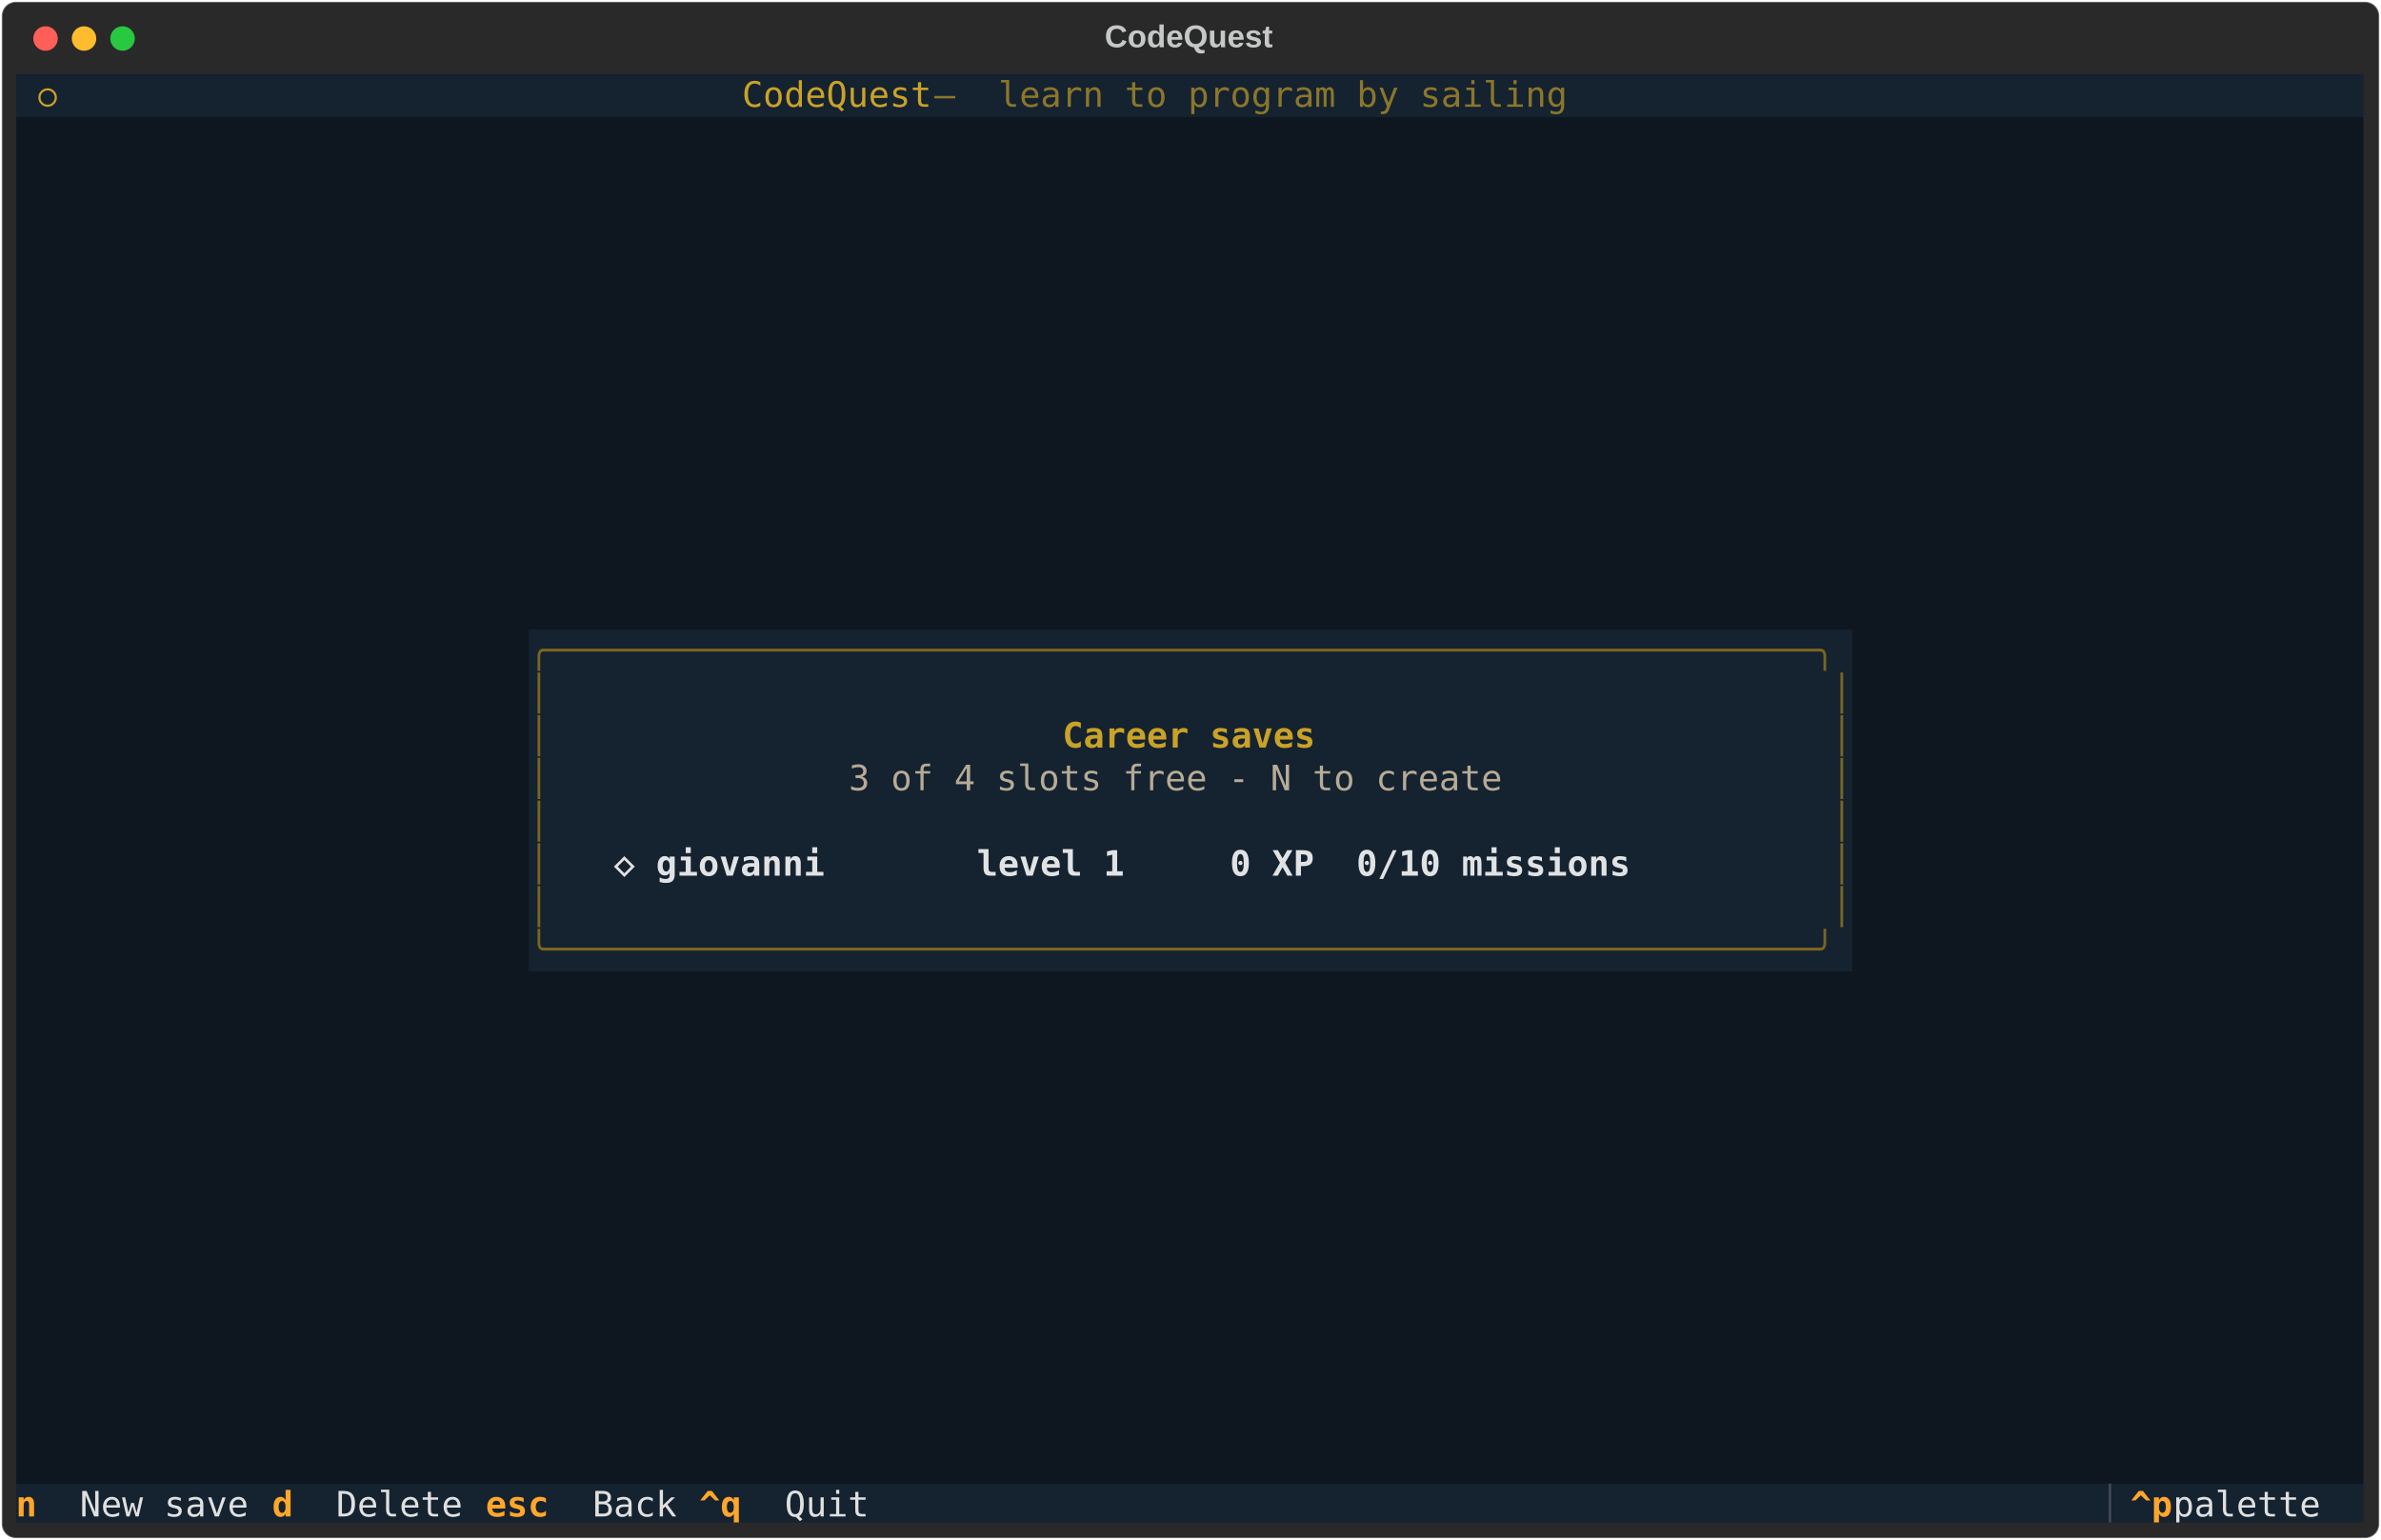
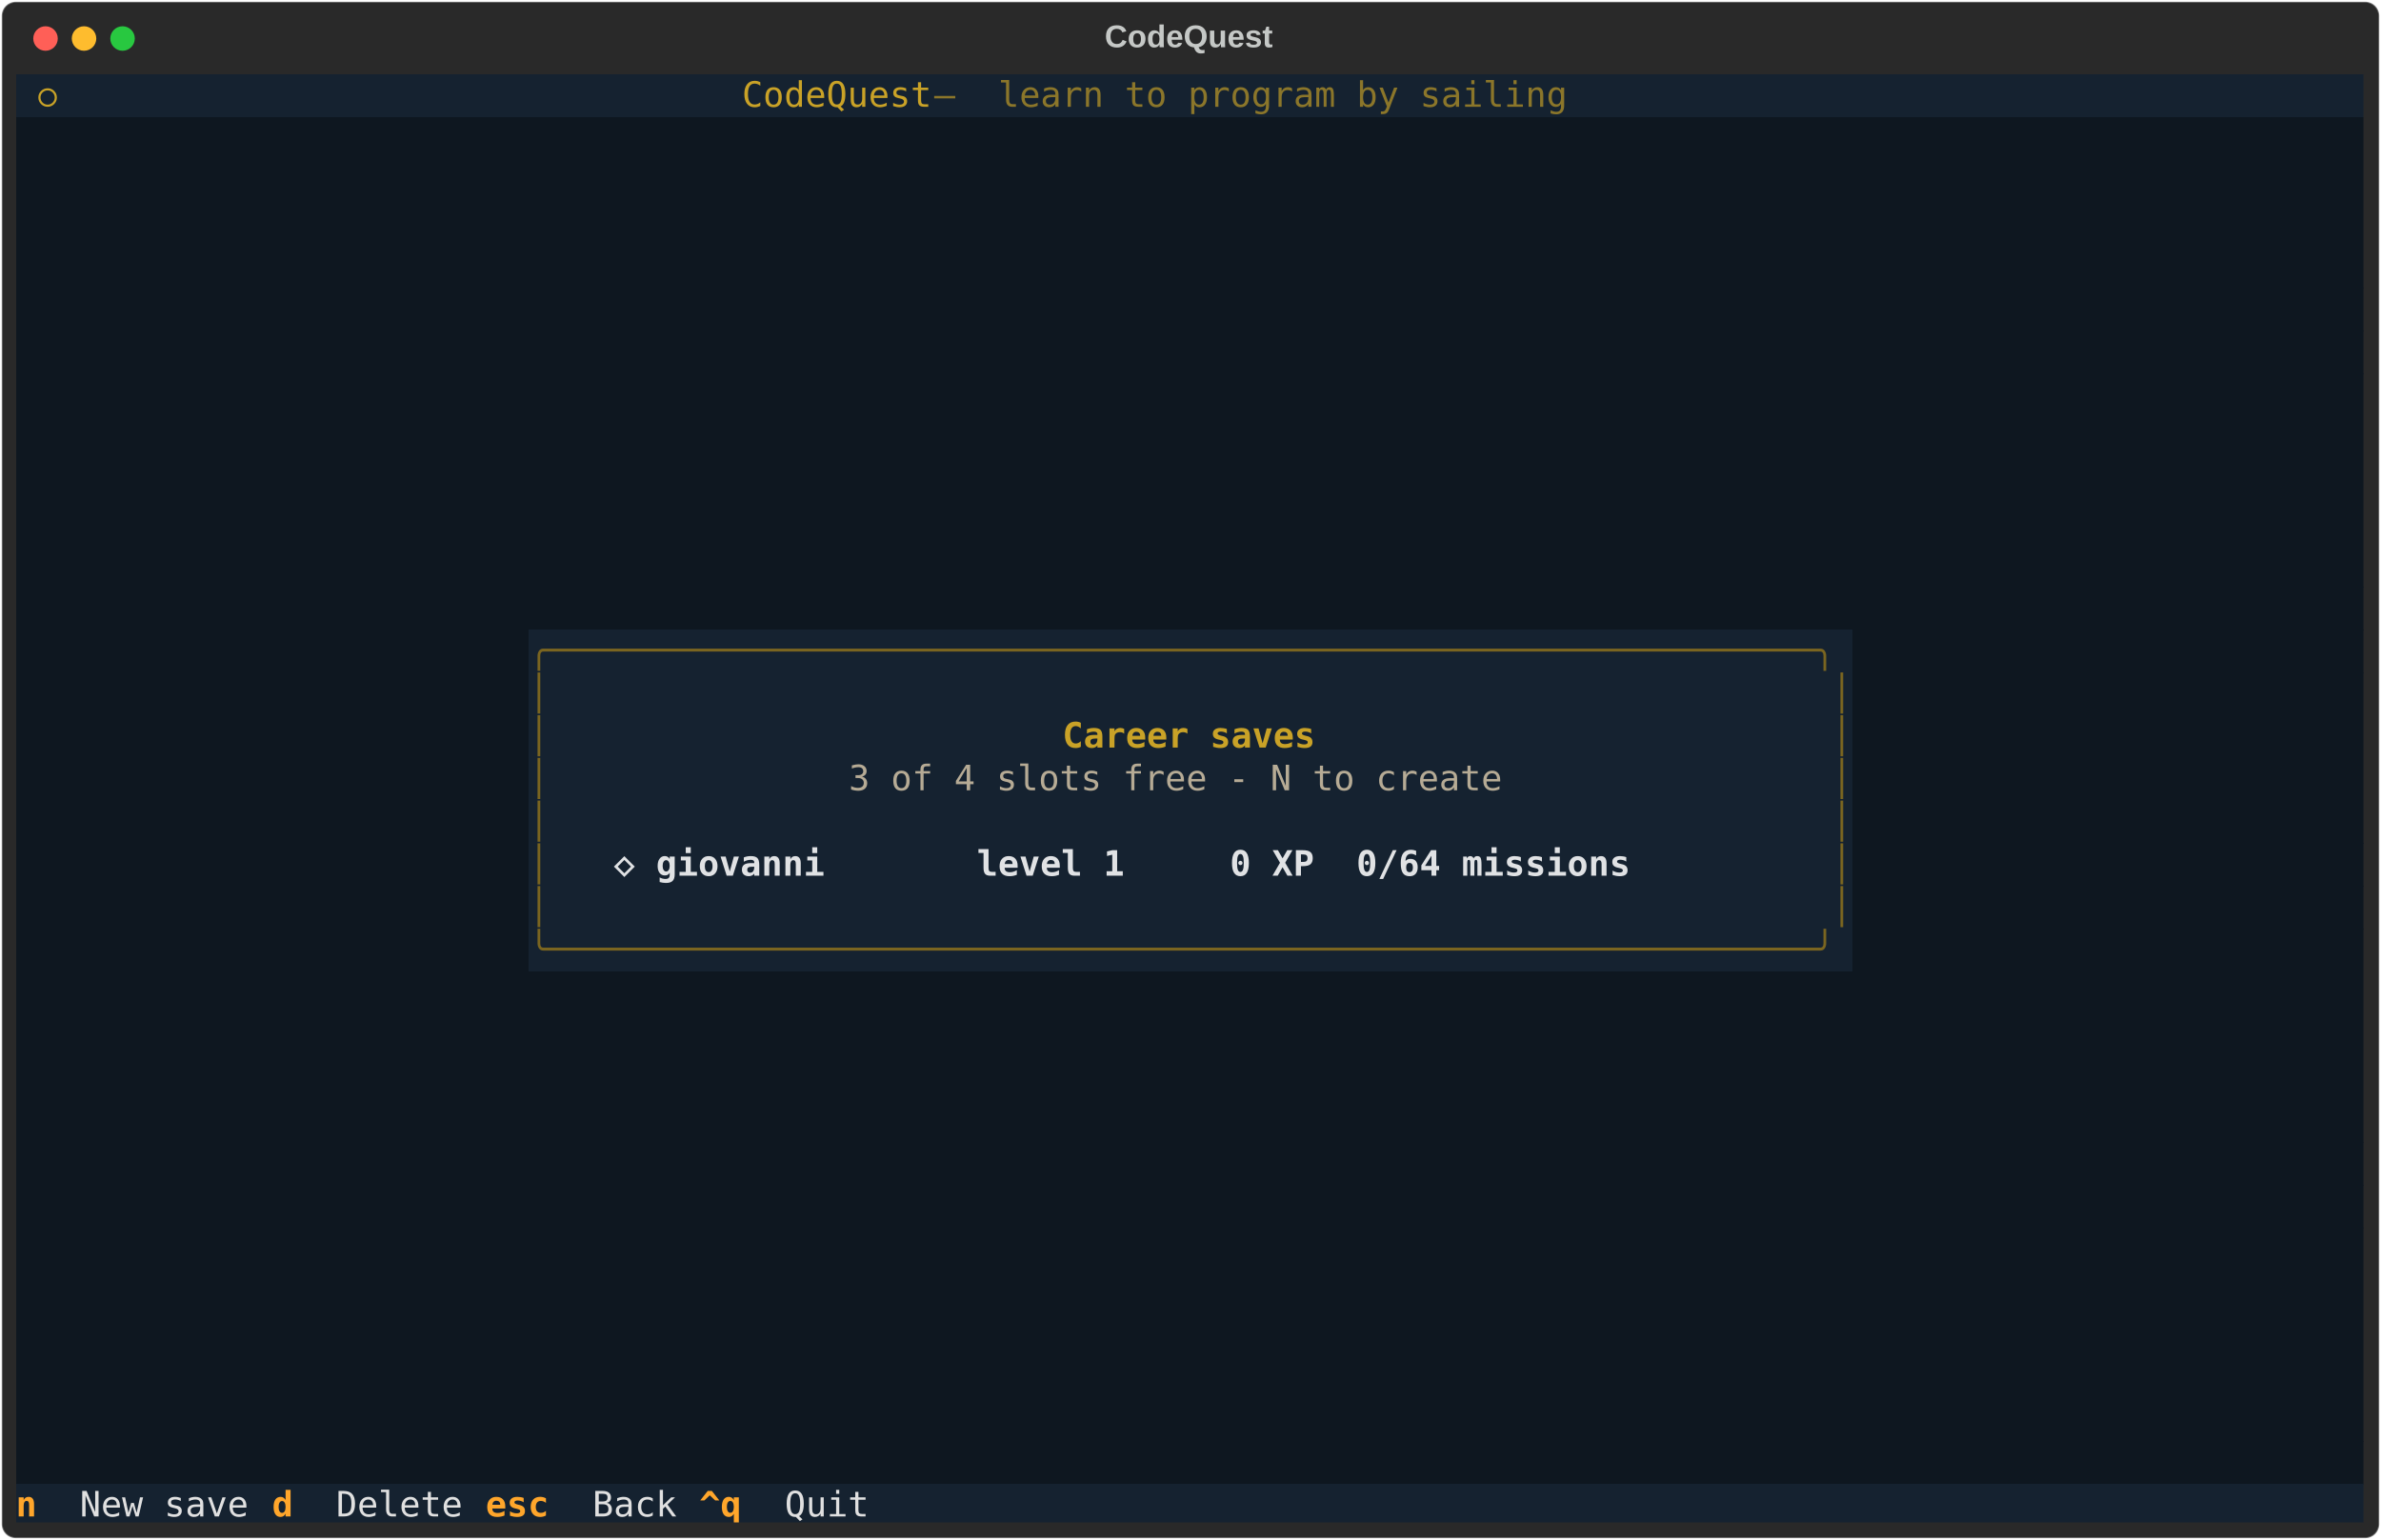
<svg xmlns="http://www.w3.org/2000/svg" class="rich-terminal" viewBox="0 0 1360 879.6">
  <style>

    @font-face {
        font-family: "Fira Code";
        src: local("FiraCode-Regular"),
                url("https://cdnjs.cloudflare.com/ajax/libs/firacode/6.2.0/woff2/FiraCode-Regular.woff2") format("woff2"),
                url("https://cdnjs.cloudflare.com/ajax/libs/firacode/6.2.0/woff/FiraCode-Regular.woff") format("woff");
        font-style: normal;
        font-weight: 400;
    }
    @font-face {
        font-family: "Fira Code";
        src: local("FiraCode-Bold"),
                url("https://cdnjs.cloudflare.com/ajax/libs/firacode/6.2.0/woff2/FiraCode-Bold.woff2") format("woff2"),
                url("https://cdnjs.cloudflare.com/ajax/libs/firacode/6.2.0/woff/FiraCode-Bold.woff") format("woff");
        font-style: bold;
        font-weight: 700;
    }

    .terminal-matrix {
        font-family: Fira Code, monospace;
        font-size: 20px;
        line-height: 24.4px;
        font-variant-east-asian: full-width;
    }

    .terminal-title {
        font-size: 18px;
        font-weight: bold;
        font-family: arial;
    }

    .terminal-r1 { fill: #c5c8c6 }
.terminal-r2 { fill: #c9a227 }
.terminal-r3 { fill: #8b762a }
.terminal-r4 { fill: #7a6520 }
.terminal-r5 { fill: #c9a227;font-weight: bold }
.terminal-r6 { fill: #b6ab95 }
.terminal-r7 { fill: #e0e2e4;font-weight: bold }
.terminal-r8 { fill: #ffa62b;font-weight: bold }
.terminal-r9 { fill: #e0e0e0 }
- .terminal-r10 { fill: #3d4853 }
    </style>
  <defs>
    <clipPath id="terminal-clip-terminal">
      <rect x="0" y="0" width="1341.0" height="828.6" />
    </clipPath>
    <clipPath id="terminal-line-0">
      <rect x="0" y="1.5" width="1342" height="24.65" />
    </clipPath>
    <clipPath id="terminal-line-1">
      <rect x="0" y="25.9" width="1342" height="24.65" />
    </clipPath>
    <clipPath id="terminal-line-2">
      <rect x="0" y="50.3" width="1342" height="24.65" />
    </clipPath>
    <clipPath id="terminal-line-3">
      <rect x="0" y="74.7" width="1342" height="24.65" />
    </clipPath>
    <clipPath id="terminal-line-4">
      <rect x="0" y="99.1" width="1342" height="24.65" />
    </clipPath>
    <clipPath id="terminal-line-5">
      <rect x="0" y="123.5" width="1342" height="24.65" />
    </clipPath>
    <clipPath id="terminal-line-6">
      <rect x="0" y="147.9" width="1342" height="24.65" />
    </clipPath>
    <clipPath id="terminal-line-7">
      <rect x="0" y="172.3" width="1342" height="24.65" />
    </clipPath>
    <clipPath id="terminal-line-8">
      <rect x="0" y="196.7" width="1342" height="24.65" />
    </clipPath>
    <clipPath id="terminal-line-9">
      <rect x="0" y="221.1" width="1342" height="24.65" />
    </clipPath>
    <clipPath id="terminal-line-10">
      <rect x="0" y="245.5" width="1342" height="24.65" />
    </clipPath>
    <clipPath id="terminal-line-11">
      <rect x="0" y="269.9" width="1342" height="24.65" />
    </clipPath>
    <clipPath id="terminal-line-12">
      <rect x="0" y="294.3" width="1342" height="24.65" />
    </clipPath>
    <clipPath id="terminal-line-13">
      <rect x="0" y="318.7" width="1342" height="24.65" />
    </clipPath>
    <clipPath id="terminal-line-14">
      <rect x="0" y="343.1" width="1342" height="24.65" />
    </clipPath>
    <clipPath id="terminal-line-15">
      <rect x="0" y="367.5" width="1342" height="24.65" />
    </clipPath>
    <clipPath id="terminal-line-16">
      <rect x="0" y="391.9" width="1342" height="24.65" />
    </clipPath>
    <clipPath id="terminal-line-17">
      <rect x="0" y="416.3" width="1342" height="24.65" />
    </clipPath>
    <clipPath id="terminal-line-18">
      <rect x="0" y="440.7" width="1342" height="24.65" />
    </clipPath>
    <clipPath id="terminal-line-19">
      <rect x="0" y="465.1" width="1342" height="24.65" />
    </clipPath>
    <clipPath id="terminal-line-20">
      <rect x="0" y="489.5" width="1342" height="24.65" />
    </clipPath>
    <clipPath id="terminal-line-21">
      <rect x="0" y="513.9" width="1342" height="24.65" />
    </clipPath>
    <clipPath id="terminal-line-22">
      <rect x="0" y="538.3" width="1342" height="24.65" />
    </clipPath>
    <clipPath id="terminal-line-23">
      <rect x="0" y="562.7" width="1342" height="24.65" />
    </clipPath>
    <clipPath id="terminal-line-24">
      <rect x="0" y="587.1" width="1342" height="24.65" />
    </clipPath>
    <clipPath id="terminal-line-25">
      <rect x="0" y="611.5" width="1342" height="24.65" />
    </clipPath>
    <clipPath id="terminal-line-26">
      <rect x="0" y="635.9" width="1342" height="24.65" />
    </clipPath>
    <clipPath id="terminal-line-27">
      <rect x="0" y="660.3" width="1342" height="24.65" />
    </clipPath>
    <clipPath id="terminal-line-28">
      <rect x="0" y="684.7" width="1342" height="24.65" />
    </clipPath>
    <clipPath id="terminal-line-29">
      <rect x="0" y="709.1" width="1342" height="24.65" />
    </clipPath>
    <clipPath id="terminal-line-30">
      <rect x="0" y="733.5" width="1342" height="24.65" />
    </clipPath>
    <clipPath id="terminal-line-31">
      <rect x="0" y="757.9" width="1342" height="24.65" />
    </clipPath>
    <clipPath id="terminal-line-32">
      <rect x="0" y="782.3" width="1342" height="24.65" />
    </clipPath>
  </defs>
  <rect fill="#292929" stroke="rgba(255,255,255,0.35)" stroke-width="1" x="1" y="1" width="1358" height="877.6" rx="8" />
  <text class="terminal-title" fill="#c5c8c6" text-anchor="middle" x="679" y="27">CodeQuest</text>
  <g transform="translate(26,22)">
    <circle cx="0" cy="0" r="7" fill="#ff5f57" />
    <circle cx="22" cy="0" r="7" fill="#febc2e" />
    <circle cx="44" cy="0" r="7" fill="#28c840" />
  </g>
  <g transform="translate(9, 41)" clip-path="url(#terminal-clip-terminal)">
    <rect fill="#152230" x="0" y="1.5" width="12.2" height="24.65" shape-rendering="crispEdges" />
    <rect fill="#152230" x="12.2" y="1.5" width="12.2" height="24.65" shape-rendering="crispEdges" />
    <rect fill="#152230" x="24.4" y="1.5" width="61" height="24.65" shape-rendering="crispEdges" />
    <rect fill="#152230" x="85.4" y="1.5" width="12.2" height="24.65" shape-rendering="crispEdges" />
    <rect fill="#152230" x="97.6" y="1.5" width="317.2" height="24.65" shape-rendering="crispEdges" />
    <rect fill="#152230" x="414.8" y="1.5" width="109.8" height="24.65" shape-rendering="crispEdges" />
    <rect fill="#152230" x="524.6" y="1.5" width="36.6" height="24.65" shape-rendering="crispEdges" />
    <rect fill="#152230" x="561.2" y="1.5" width="329.4" height="24.65" shape-rendering="crispEdges" />
    <rect fill="#152230" x="890.6" y="1.5" width="329.4" height="24.65" shape-rendering="crispEdges" />
    <rect fill="#152230" x="1220" y="1.5" width="12.2" height="24.65" shape-rendering="crispEdges" />
    <rect fill="#152230" x="1232.2" y="1.5" width="0" height="24.65" shape-rendering="crispEdges" />
    <rect fill="#152230" x="1232.2" y="1.5" width="109.8" height="24.65" shape-rendering="crispEdges" />
    <rect fill="#0e1720" x="0" y="25.9" width="1342" height="24.65" shape-rendering="crispEdges" />
    <rect fill="#0e1720" x="0" y="50.3" width="1342" height="24.65" shape-rendering="crispEdges" />
    <rect fill="#0e1720" x="0" y="74.7" width="1342" height="24.65" shape-rendering="crispEdges" />
    <rect fill="#0e1720" x="0" y="99.1" width="1342" height="24.65" shape-rendering="crispEdges" />
    <rect fill="#0e1720" x="0" y="123.5" width="1342" height="24.65" shape-rendering="crispEdges" />
    <rect fill="#0e1720" x="0" y="147.9" width="1342" height="24.65" shape-rendering="crispEdges" />
    <rect fill="#0e1720" x="0" y="172.3" width="1342" height="24.65" shape-rendering="crispEdges" />
    <rect fill="#0e1720" x="0" y="196.7" width="1342" height="24.65" shape-rendering="crispEdges" />
    <rect fill="#0e1720" x="0" y="221.1" width="1342" height="24.65" shape-rendering="crispEdges" />
    <rect fill="#0e1720" x="0" y="245.5" width="1342" height="24.65" shape-rendering="crispEdges" />
    <rect fill="#0e1720" x="0" y="269.9" width="1342" height="24.65" shape-rendering="crispEdges" />
    <rect fill="#0e1720" x="0" y="294.3" width="1342" height="24.65" shape-rendering="crispEdges" />
    <rect fill="#0e1720" x="0" y="318.7" width="292.8" height="24.65" shape-rendering="crispEdges" />
    <rect fill="#152230" x="292.8" y="318.7" width="756.4" height="24.65" shape-rendering="crispEdges" />
    <rect fill="#0e1720" x="1049.2" y="318.7" width="292.8" height="24.65" shape-rendering="crispEdges" />
    <rect fill="#0e1720" x="0" y="343.1" width="292.8" height="24.65" shape-rendering="crispEdges" />
    <rect fill="#152230" x="292.8" y="343.1" width="12.2" height="24.65" shape-rendering="crispEdges" />
    <rect fill="#152230" x="305" y="343.1" width="732" height="24.65" shape-rendering="crispEdges" />
    <rect fill="#152230" x="1037" y="343.1" width="12.2" height="24.65" shape-rendering="crispEdges" />
    <rect fill="#0e1720" x="1049.2" y="343.1" width="292.8" height="24.65" shape-rendering="crispEdges" />
    <rect fill="#0e1720" x="0" y="367.5" width="292.8" height="24.65" shape-rendering="crispEdges" />
    <rect fill="#152230" x="292.8" y="367.5" width="12.2" height="24.65" shape-rendering="crispEdges" />
    <rect fill="#152230" x="305" y="367.5" width="292.8" height="24.65" shape-rendering="crispEdges" />
    <rect fill="#152230" x="597.8" y="367.5" width="146.4" height="24.65" shape-rendering="crispEdges" />
    <rect fill="#152230" x="744.2" y="367.5" width="292.8" height="24.65" shape-rendering="crispEdges" />
    <rect fill="#152230" x="1037" y="367.5" width="12.2" height="24.65" shape-rendering="crispEdges" />
    <rect fill="#0e1720" x="1049.2" y="367.5" width="292.8" height="24.65" shape-rendering="crispEdges" />
    <rect fill="#0e1720" x="0" y="391.9" width="292.8" height="24.65" shape-rendering="crispEdges" />
    <rect fill="#152230" x="292.8" y="391.9" width="12.2" height="24.65" shape-rendering="crispEdges" />
    <rect fill="#152230" x="305" y="391.9" width="170.8" height="24.65" shape-rendering="crispEdges" />
    <rect fill="#152230" x="475.8" y="391.9" width="378.2" height="24.65" shape-rendering="crispEdges" />
    <rect fill="#152230" x="854" y="391.9" width="183" height="24.65" shape-rendering="crispEdges" />
    <rect fill="#152230" x="1037" y="391.9" width="12.2" height="24.65" shape-rendering="crispEdges" />
    <rect fill="#0e1720" x="1049.2" y="391.9" width="292.8" height="24.65" shape-rendering="crispEdges" />
    <rect fill="#0e1720" x="0" y="416.3" width="292.8" height="24.65" shape-rendering="crispEdges" />
    <rect fill="#152230" x="292.8" y="416.3" width="12.2" height="24.65" shape-rendering="crispEdges" />
    <rect fill="#152230" x="305" y="416.3" width="732" height="24.65" shape-rendering="crispEdges" />
    <rect fill="#152230" x="1037" y="416.3" width="12.2" height="24.65" shape-rendering="crispEdges" />
    <rect fill="#0e1720" x="1049.2" y="416.3" width="292.8" height="24.65" shape-rendering="crispEdges" />
    <rect fill="#0e1720" x="0" y="440.7" width="292.8" height="24.65" shape-rendering="crispEdges" />
    <rect fill="#152230" x="292.8" y="440.7" width="12.2" height="24.65" shape-rendering="crispEdges" />
    <rect fill="#152230" x="305" y="440.7" width="36.6" height="24.65" shape-rendering="crispEdges" />
    <rect fill="#152230" x="341.6" y="440.7" width="207.4" height="24.65" shape-rendering="crispEdges" />
    <rect fill="#152230" x="549" y="440.7" width="378.2" height="24.65" shape-rendering="crispEdges" />
    <rect fill="#152230" x="927.2" y="440.7" width="109.8" height="24.65" shape-rendering="crispEdges" />
    <rect fill="#152230" x="1037" y="440.7" width="12.2" height="24.65" shape-rendering="crispEdges" />
    <rect fill="#0e1720" x="1049.2" y="440.7" width="292.8" height="24.65" shape-rendering="crispEdges" />
    <rect fill="#0e1720" x="0" y="465.1" width="292.8" height="24.65" shape-rendering="crispEdges" />
    <rect fill="#152230" x="292.8" y="465.1" width="12.2" height="24.65" shape-rendering="crispEdges" />
    <rect fill="#152230" x="305" y="465.1" width="732" height="24.65" shape-rendering="crispEdges" />
    <rect fill="#152230" x="1037" y="465.1" width="12.2" height="24.65" shape-rendering="crispEdges" />
    <rect fill="#0e1720" x="1049.2" y="465.1" width="292.8" height="24.65" shape-rendering="crispEdges" />
    <rect fill="#0e1720" x="0" y="489.5" width="292.8" height="24.65" shape-rendering="crispEdges" />
    <rect fill="#152230" x="292.8" y="489.5" width="756.4" height="24.65" shape-rendering="crispEdges" />
    <rect fill="#0e1720" x="1049.2" y="489.5" width="292.8" height="24.65" shape-rendering="crispEdges" />
    <rect fill="#0e1720" x="0" y="513.9" width="1342" height="24.65" shape-rendering="crispEdges" />
    <rect fill="#0e1720" x="0" y="538.3" width="1342" height="24.65" shape-rendering="crispEdges" />
    <rect fill="#0e1720" x="0" y="562.7" width="1342" height="24.65" shape-rendering="crispEdges" />
    <rect fill="#0e1720" x="0" y="587.1" width="1342" height="24.65" shape-rendering="crispEdges" />
    <rect fill="#0e1720" x="0" y="611.5" width="1342" height="24.65" shape-rendering="crispEdges" />
    <rect fill="#0e1720" x="0" y="635.9" width="1342" height="24.65" shape-rendering="crispEdges" />
    <rect fill="#0e1720" x="0" y="660.3" width="1342" height="24.65" shape-rendering="crispEdges" />
    <rect fill="#0e1720" x="0" y="684.7" width="1342" height="24.65" shape-rendering="crispEdges" />
    <rect fill="#0e1720" x="0" y="709.1" width="1342" height="24.65" shape-rendering="crispEdges" />
    <rect fill="#0e1720" x="0" y="733.5" width="1342" height="24.65" shape-rendering="crispEdges" />
    <rect fill="#0e1720" x="0" y="757.9" width="1342" height="24.65" shape-rendering="crispEdges" />
    <rect fill="#0e1720" x="0" y="782.3" width="1342" height="24.65" shape-rendering="crispEdges" />
    <rect fill="#152230" x="0" y="806.7" width="36.6" height="24.65" shape-rendering="crispEdges" />
    <rect fill="#152230" x="36.6" y="806.7" width="109.8" height="24.65" shape-rendering="crispEdges" />
    <rect fill="#152230" x="146.4" y="806.7" width="36.6" height="24.65" shape-rendering="crispEdges" />
    <rect fill="#152230" x="183" y="806.7" width="85.4" height="24.65" shape-rendering="crispEdges" />
    <rect fill="#152230" x="268.4" y="806.7" width="61" height="24.65" shape-rendering="crispEdges" />
    <rect fill="#152230" x="329.4" y="806.7" width="61" height="24.65" shape-rendering="crispEdges" />
    <rect fill="#152230" x="390.4" y="806.7" width="48.8" height="24.65" shape-rendering="crispEdges" />
    <rect fill="#152230" x="439.2" y="806.7" width="61" height="24.65" shape-rendering="crispEdges" />
-     <rect fill="#152230" x="500.2" y="806.7" width="695.4" height="24.65" shape-rendering="crispEdges" />
-     <rect fill="#152230" x="1195.6" y="806.7" width="12.2" height="24.65" shape-rendering="crispEdges" />
-     <rect fill="#152230" x="1207.8" y="806.7" width="24.4" height="24.65" shape-rendering="crispEdges" />
-     <rect fill="#152230" x="1232.2" y="806.7" width="97.6" height="24.65" shape-rendering="crispEdges" />
-     <rect fill="#152230" x="1329.8" y="806.7" width="12.2" height="24.65" shape-rendering="crispEdges" />
+     <rect fill="#152230" x="500.2" y="806.7" width="841.8" height="24.65" shape-rendering="crispEdges" />
    <g class="terminal-matrix">
      <text class="terminal-r2" x="12.2" y="20" textLength="12.2" clip-path="url(#terminal-line-0)">⭘</text>
      <text class="terminal-r2" x="414.8" y="20" textLength="109.8" clip-path="url(#terminal-line-0)">CodeQuest</text>
      <text class="terminal-r3" x="524.6" y="20" textLength="36.6" clip-path="url(#terminal-line-0)"> — </text>
      <text class="terminal-r3" x="561.2" y="20" textLength="329.4" clip-path="url(#terminal-line-0)">learn to program by sailing</text>
      <text class="terminal-r1" x="1342" y="20" textLength="12.2" clip-path="url(#terminal-line-0)">
</text>
      <text class="terminal-r1" x="1342" y="44.4" textLength="12.2" clip-path="url(#terminal-line-1)">
</text>
      <text class="terminal-r1" x="1342" y="68.8" textLength="12.2" clip-path="url(#terminal-line-2)">
</text>
      <text class="terminal-r1" x="1342" y="93.2" textLength="12.2" clip-path="url(#terminal-line-3)">
</text>
      <text class="terminal-r1" x="1342" y="117.6" textLength="12.2" clip-path="url(#terminal-line-4)">
</text>
      <text class="terminal-r1" x="1342" y="142" textLength="12.2" clip-path="url(#terminal-line-5)">
</text>
      <text class="terminal-r1" x="1342" y="166.4" textLength="12.2" clip-path="url(#terminal-line-6)">
</text>
      <text class="terminal-r1" x="1342" y="190.8" textLength="12.2" clip-path="url(#terminal-line-7)">
</text>
      <text class="terminal-r1" x="1342" y="215.2" textLength="12.2" clip-path="url(#terminal-line-8)">
</text>
      <text class="terminal-r1" x="1342" y="239.6" textLength="12.2" clip-path="url(#terminal-line-9)">
</text>
      <text class="terminal-r1" x="1342" y="264" textLength="12.2" clip-path="url(#terminal-line-10)">
</text>
      <text class="terminal-r1" x="1342" y="288.4" textLength="12.2" clip-path="url(#terminal-line-11)">
</text>
      <text class="terminal-r1" x="1342" y="312.8" textLength="12.2" clip-path="url(#terminal-line-12)">
</text>
      <text class="terminal-r4" x="292.8" y="337.2" textLength="756.4" clip-path="url(#terminal-line-13)">╭────────────────────────────────────────────────────────────╮</text>
      <text class="terminal-r1" x="1342" y="337.2" textLength="12.2" clip-path="url(#terminal-line-13)">
</text>
      <text class="terminal-r4" x="292.8" y="361.6" textLength="12.2" clip-path="url(#terminal-line-14)">│</text>
      <text class="terminal-r4" x="1037" y="361.6" textLength="12.2" clip-path="url(#terminal-line-14)">│</text>
      <text class="terminal-r1" x="1342" y="361.6" textLength="12.2" clip-path="url(#terminal-line-14)">
</text>
      <text class="terminal-r4" x="292.8" y="386" textLength="12.2" clip-path="url(#terminal-line-15)">│</text>
      <text class="terminal-r5" x="597.8" y="386" textLength="146.4" clip-path="url(#terminal-line-15)">Career saves</text>
      <text class="terminal-r4" x="1037" y="386" textLength="12.2" clip-path="url(#terminal-line-15)">│</text>
      <text class="terminal-r1" x="1342" y="386" textLength="12.2" clip-path="url(#terminal-line-15)">
</text>
      <text class="terminal-r4" x="292.8" y="410.4" textLength="12.2" clip-path="url(#terminal-line-16)">│</text>
      <text class="terminal-r6" x="475.8" y="410.4" textLength="378.2" clip-path="url(#terminal-line-16)">3 of 4 slots free - N to create</text>
      <text class="terminal-r4" x="1037" y="410.4" textLength="12.2" clip-path="url(#terminal-line-16)">│</text>
      <text class="terminal-r1" x="1342" y="410.4" textLength="12.2" clip-path="url(#terminal-line-16)">
</text>
      <text class="terminal-r4" x="292.8" y="434.8" textLength="12.2" clip-path="url(#terminal-line-17)">│</text>
      <text class="terminal-r4" x="1037" y="434.8" textLength="12.2" clip-path="url(#terminal-line-17)">│</text>
      <text class="terminal-r1" x="1342" y="434.8" textLength="12.2" clip-path="url(#terminal-line-17)">
</text>
      <text class="terminal-r4" x="292.8" y="459.2" textLength="12.2" clip-path="url(#terminal-line-18)">│</text>
      <text class="terminal-r7" x="341.6" y="459.2" textLength="207.4" clip-path="url(#terminal-line-18)">◇ giovanni       </text>
-       <text class="terminal-r7" x="549" y="459.2" textLength="378.2" clip-path="url(#terminal-line-18)">level 1     0 XP  0/10 missions</text>
+       <text class="terminal-r7" x="549" y="459.2" textLength="378.2" clip-path="url(#terminal-line-18)">level 1     0 XP  0/64 missions</text>
      <text class="terminal-r4" x="1037" y="459.2" textLength="12.2" clip-path="url(#terminal-line-18)">│</text>
      <text class="terminal-r1" x="1342" y="459.2" textLength="12.2" clip-path="url(#terminal-line-18)">
</text>
      <text class="terminal-r4" x="292.8" y="483.6" textLength="12.2" clip-path="url(#terminal-line-19)">│</text>
      <text class="terminal-r4" x="1037" y="483.6" textLength="12.2" clip-path="url(#terminal-line-19)">│</text>
      <text class="terminal-r1" x="1342" y="483.6" textLength="12.2" clip-path="url(#terminal-line-19)">
</text>
      <text class="terminal-r4" x="292.8" y="508" textLength="756.4" clip-path="url(#terminal-line-20)">╰────────────────────────────────────────────────────────────╯</text>
      <text class="terminal-r1" x="1342" y="508" textLength="12.2" clip-path="url(#terminal-line-20)">
</text>
      <text class="terminal-r1" x="1342" y="532.4" textLength="12.2" clip-path="url(#terminal-line-21)">
</text>
      <text class="terminal-r1" x="1342" y="556.8" textLength="12.2" clip-path="url(#terminal-line-22)">
</text>
      <text class="terminal-r1" x="1342" y="581.2" textLength="12.2" clip-path="url(#terminal-line-23)">
</text>
      <text class="terminal-r1" x="1342" y="605.6" textLength="12.2" clip-path="url(#terminal-line-24)">
</text>
      <text class="terminal-r1" x="1342" y="630" textLength="12.2" clip-path="url(#terminal-line-25)">
</text>
      <text class="terminal-r1" x="1342" y="654.4" textLength="12.2" clip-path="url(#terminal-line-26)">
</text>
      <text class="terminal-r1" x="1342" y="678.8" textLength="12.2" clip-path="url(#terminal-line-27)">
</text>
      <text class="terminal-r1" x="1342" y="703.2" textLength="12.2" clip-path="url(#terminal-line-28)">
</text>
      <text class="terminal-r1" x="1342" y="727.6" textLength="12.2" clip-path="url(#terminal-line-29)">
</text>
      <text class="terminal-r1" x="1342" y="752" textLength="12.2" clip-path="url(#terminal-line-30)">
</text>
      <text class="terminal-r1" x="1342" y="776.4" textLength="12.2" clip-path="url(#terminal-line-31)">
</text>
      <text class="terminal-r1" x="1342" y="800.8" textLength="12.2" clip-path="url(#terminal-line-32)">
</text>
      <text class="terminal-r8" x="0" y="825.2" textLength="36.6" clip-path="url(#terminal-line-33)"> n </text>
      <text class="terminal-r9" x="36.6" y="825.2" textLength="109.8" clip-path="url(#terminal-line-33)">New save </text>
      <text class="terminal-r8" x="146.4" y="825.2" textLength="36.6" clip-path="url(#terminal-line-33)"> d </text>
      <text class="terminal-r9" x="183" y="825.2" textLength="85.4" clip-path="url(#terminal-line-33)">Delete </text>
      <text class="terminal-r8" x="268.4" y="825.2" textLength="61" clip-path="url(#terminal-line-33)"> esc </text>
      <text class="terminal-r9" x="329.4" y="825.2" textLength="61" clip-path="url(#terminal-line-33)">Back </text>
      <text class="terminal-r8" x="390.4" y="825.2" textLength="48.8" clip-path="url(#terminal-line-33)"> ^q </text>
      <text class="terminal-r9" x="439.2" y="825.2" textLength="61" clip-path="url(#terminal-line-33)">Quit </text>
-       <text class="terminal-r10" x="1195.6" y="825.2" textLength="12.2" clip-path="url(#terminal-line-33)">▏</text>
-       <text class="terminal-r8" x="1207.8" y="825.2" textLength="24.4" clip-path="url(#terminal-line-33)">^p</text>
-       <text class="terminal-r9" x="1232.2" y="825.2" textLength="97.6" clip-path="url(#terminal-line-33)"> palette</text>
    </g>
  </g>
</svg>
